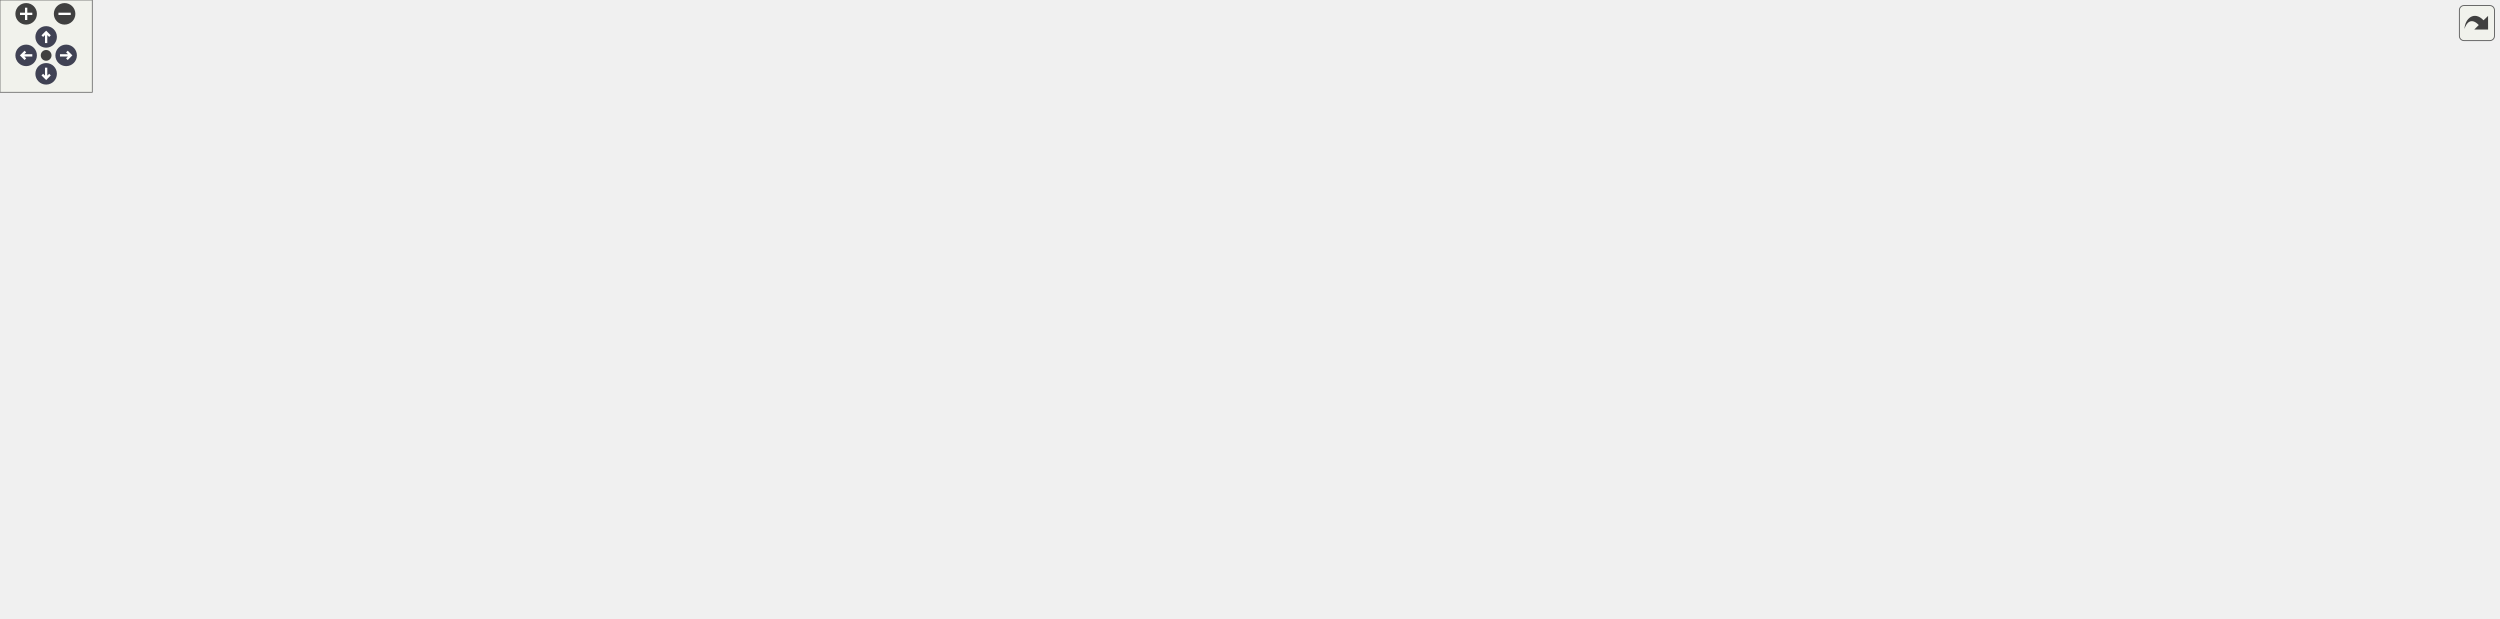
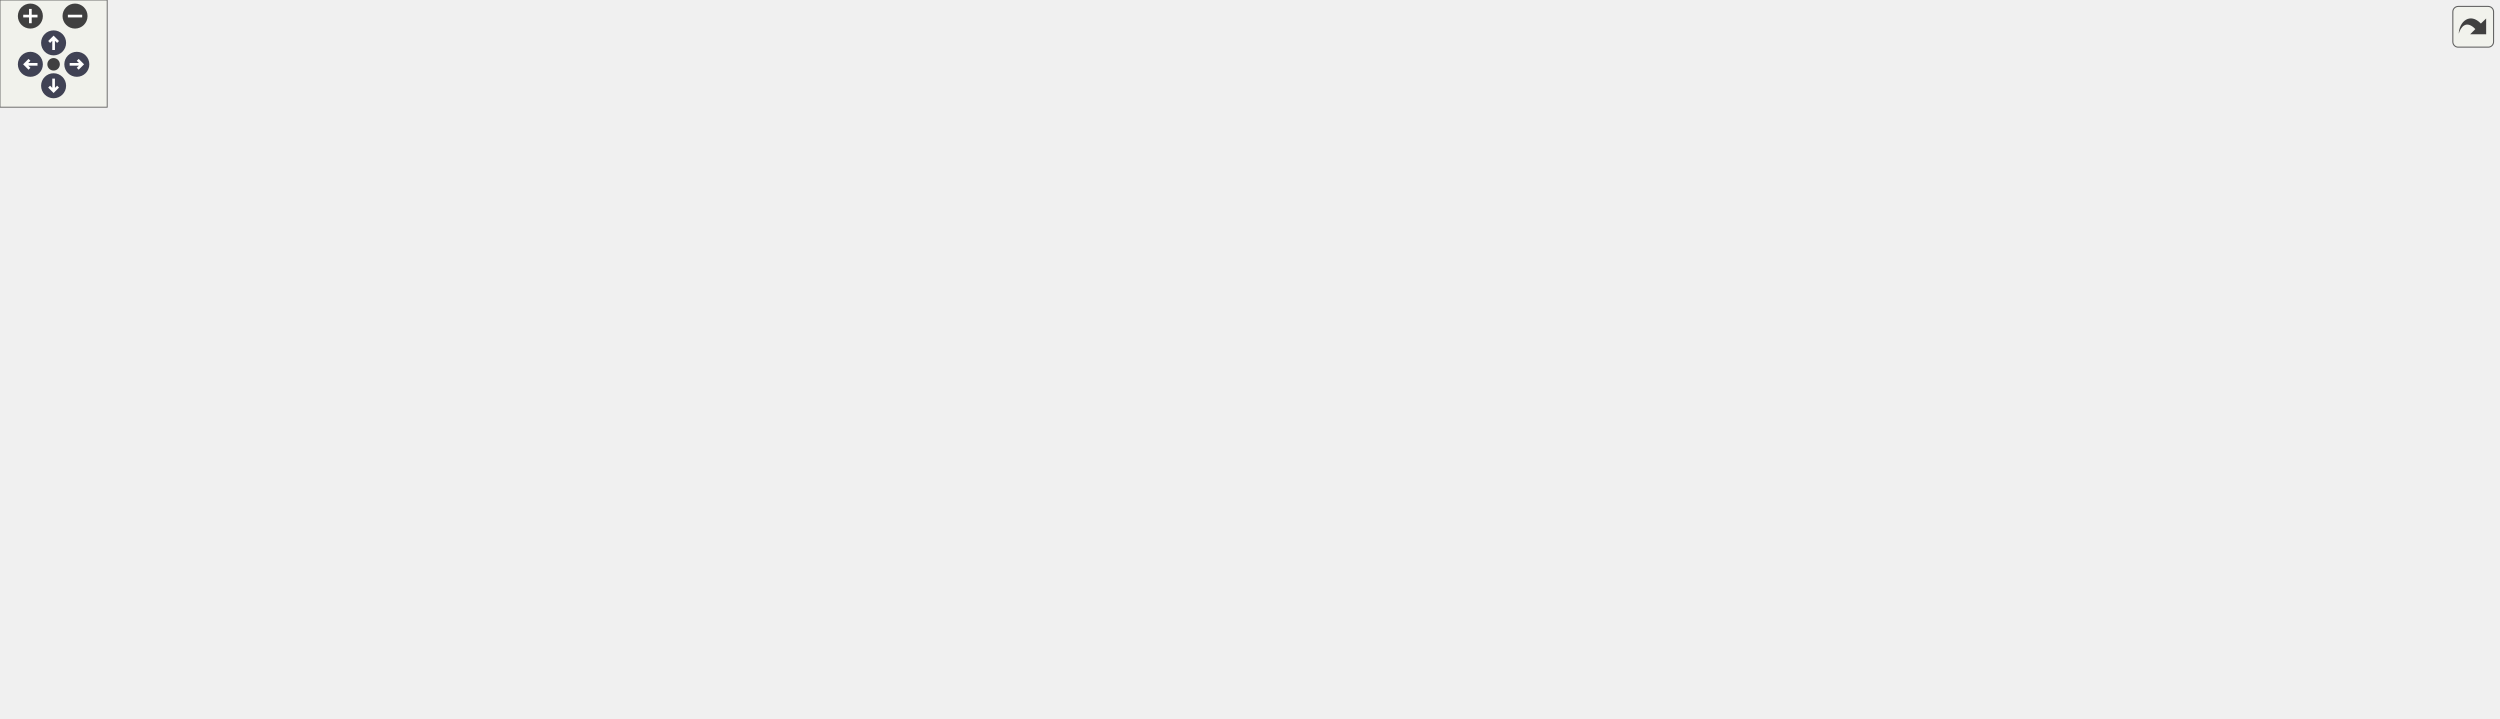
<svg xmlns="http://www.w3.org/2000/svg" xmlns:xlink="http://www.w3.org/1999/xlink" id="main" version="1.1" xml:space="preserve">
  <style type="text/css">
.node, .edge {opacity: 0.7;}
.node.selected, .edge.selected {opacity: 1;}
.edge:hover path { stroke: red; }
.edge:hover polygon { stroke: red; fill: red; }
</style>
  <defs>
    <circle id="rim" cx="0" cy="0" r="7" />
    <circle id="rim2" cx="0" cy="0" r="3.5" />
    <g id="zoomPlus">
      <use xlink:href="#rim" fill="#404040">
        <set attributeName="fill" to="#808080" begin="zoomplus.mouseover" end="zoomplus.mouseout" />
      </use>
      <path d="M-4,0h8M0,-4v8" fill="none" stroke="white" stroke-width="1.5" pointer-events="none" />
    </g>
    <g id="zoomMin">
      <use xlink:href="#rim" fill="#404040">
        <set attributeName="fill" to="#808080" begin="zoomminus.mouseover" end="zoomminus.mouseout" />
      </use>
      <path d="M-4,0h8" fill="none" stroke="white" stroke-width="1.5" pointer-events="none" />
    </g>
    <g id="arrowUp" transform="translate(30 24)">
      <use xlink:href="#rim" />
      <path pointer-events="none" fill="none" stroke="white" stroke-width="1.5" d="M0,-3.0v7 M-2.5,-0.5L0,-3.0L2.5,-0.5" />
    </g>
    <g id="arrowRight" transform="rotate(90) translate(36 -43)">
      <use xlink:href="#rim" />
      <path pointer-events="none" fill="none" stroke="white" stroke-width="1.5" d="M0,-3.0v7 M-2.5,-0.5L0,-3.0L2.5,-0.5" />
    </g>
    <g id="arrowDown" transform="rotate(180) translate(-30 -48)">
      <use xlink:href="#rim" />
      <path pointer-events="none" fill="none" stroke="white" stroke-width="1.5" d="M0,-3.0v7 M-2.5,-0.5L0,-3.0L2.5,-0.5" />
    </g>
    <g id="arrowLeft" transform="rotate(270) translate(-36 17)">
      <use xlink:href="#rim" />
      <path pointer-events="none" fill="none" stroke="white" stroke-width="1.5" d="M0,-3.0v7 M-2.5,-0.5L0,-3.0L2.5,-0.5" />
    </g>
    <g id="resetDef">
      <use xlink:href="#rim2" fill="#404040">
        <set attributeName="fill" to="#808080" begin="reset.mouseover" end="reset.mouseout" />
      </use>
    </g>
  </defs>
  <svg id="graph" class="graph">
    <g id="viewport">
      <g id="Node000001" class="node">
        <g id="a_Node000001">
          <a xlink:title="Resolve base path using Known Folder ID or environment variable fallback.">
-             <polygon fill="#999999" stroke="none" points="1606,-93.5 1320,-93.5 1320,-74.25 1606,-74.25 1606,-93.5" />
-             <text xml:space="preserve" text-anchor="start" x="1328" y="-80.05" font-family="Consolas" font-weight="bold" font-size="11.00">anonymous_namespace{MetaPaths::cpp}::basePath</text>
+             <polygon fill="#999999" stroke="none" points="1380,-93.5 1094,-93.5 1094,-74.25 1380,-74.25 1380,-93.5" />
+             <text xml:space="preserve" text-anchor="start" x="1102" y="-80.05" font-family="Consolas" font-weight="bold" font-size="11.00">anonymous_namespace{MetaPaths::cpp}::basePath</text>
          </a>
        </g>
      </g>
      <g id="Node000002" class="node">
        <g id="a_Node000002">
          <a xlink:href="../../dc/dba/namespacenpi_1_1app.html#a30836be8b9337a64733a6e05594b23c8" target="_top" xlink:title="Absolute organization-level ProgramData path.">
-             <polygon fill="white" stroke="none" points="1272,-112.5 1094,-112.5 1094,-93.25 1272,-93.25 1272,-112.5" />
-             <text xml:space="preserve" text-anchor="middle" x="1183" y="-98.05" font-family="Consolas" font-size="11.00">npi::app::orgProgramDataDir</text>
+             <polygon fill="white" stroke="none" points="1046,-112.5 868,-112.5 868,-93.25 1046,-93.25 1046,-112.5" />
+             <text xml:space="preserve" text-anchor="middle" x="957" y="-98.05" font-family="Consolas" font-size="11.00">npi::app::orgProgramDataDir</text>
          </a>
        </g>
      </g>
      <g id="edge1_Node000001_Node000002" class="edge">
        <g id="a_edge1_Node000001_Node000002">
          <a xlink:title=" ">
-             <path fill="none" stroke="#63b8ff" d="M1315.46,-93.89C1300.61,-94.91 1285.89,-95.91 1271.95,-96.86" />
-             <polygon fill="#63b8ff" stroke="#63b8ff" points="1320.16,-93.57 1315.32,-96.16 1318.88,-93.66 1315.17,-93.91 1315.17,-93.91 1315.17,-93.91 1318.88,-93.66 1315.01,-91.67 1320.16,-93.57" />
-           </a>
-         </g>
-       </g>
-       <g id="Node000016" class="node">
-         <g id="a_Node000016">
+             <path fill="none" stroke="#63b8ff" d="M1089.46,-93.89C1074.61,-94.91 1059.89,-95.91 1045.95,-96.86" />
+             <polygon fill="#63b8ff" stroke="#63b8ff" points="1094.16,-93.57 1089.32,-96.16 1092.88,-93.66 1089.17,-93.91 1089.17,-93.91 1089.17,-93.91 1092.88,-93.66 1089.01,-91.67 1094.16,-93.57" />
+           </a>
+         </g>
+       </g>
+       <g id="Node000015" class="node">
+         <g id="a_Node000015">
          <a xlink:href="../../dc/dba/namespacenpi_1_1app.html#ac0dca24602a75822c6f7fcf63f8781d9" target="_top" xlink:title="Absolute organization-level Public/Documents path.">
-             <polygon fill="white" stroke="none" points="1284,-75.5 1082,-75.5 1082,-56.25 1284,-56.25 1284,-75.5" />
-             <text xml:space="preserve" text-anchor="middle" x="1183" y="-61.05" font-family="Consolas" font-size="11.00">npi::app::orgPublicDocumentsDir</text>
-           </a>
-         </g>
-       </g>
-       <g id="edge17_Node000001_Node000016" class="edge">
-         <g id="a_edge17_Node000001_Node000016">
-           <a xlink:title=" ">
-             <path fill="none" stroke="#63b8ff" d="M1314.09,-74.3C1303.81,-73.63 1293.6,-72.97 1283.68,-72.33" />
-             <polygon fill="#63b8ff" stroke="#63b8ff" points="1318.93,-74.61 1313.8,-76.53 1317.65,-74.53 1313.94,-74.29 1313.94,-74.29 1313.94,-74.29 1317.65,-74.53 1314.09,-72.04 1318.93,-74.61" />
+             <polygon fill="white" stroke="none" points="1058,-75.5 856,-75.5 856,-56.25 1058,-56.25 1058,-75.5" />
+             <text xml:space="preserve" text-anchor="middle" x="957" y="-61.05" font-family="Consolas" font-size="11.00">npi::app::orgPublicDocumentsDir</text>
+           </a>
+         </g>
+       </g>
+       <g id="edge16_Node000001_Node000015" class="edge">
+         <g id="a_edge16_Node000001_Node000015">
+           <a xlink:title=" ">
+             <path fill="none" stroke="#63b8ff" d="M1088.09,-74.3C1077.81,-73.63 1067.6,-72.97 1057.68,-72.33" />
+             <polygon fill="#63b8ff" stroke="#63b8ff" points="1092.93,-74.61 1087.8,-76.53 1091.65,-74.53 1087.94,-74.29 1087.94,-74.29 1087.94,-74.29 1091.65,-74.53 1088.09,-72.04 1092.93,-74.61" />
          </a>
        </g>
      </g>
      <g id="Node000003" class="node">
        <g id="a_Node000003">
          <a xlink:href="../../dc/dba/namespacenpi_1_1app.html#a40a2a28831f2f410c995f0657baf6544" target="_top" xlink:title="Absolute application-level ProgramData path.">
-             <polygon fill="white" stroke="none" points="1034,-150.5 856,-150.5 856,-131.25 1034,-131.25 1034,-150.5" />
-             <text xml:space="preserve" text-anchor="middle" x="945" y="-136.05" font-family="Consolas" font-size="11.00">npi::app::appProgramDataDir</text>
+             <polygon fill="white" stroke="none" points="808,-150.5 630,-150.5 630,-131.25 808,-131.25 808,-150.5" />
+             <text xml:space="preserve" text-anchor="middle" x="719" y="-136.05" font-family="Consolas" font-size="11.00">npi::app::appProgramDataDir</text>
          </a>
        </g>
      </g>
      <g id="edge2_Node000002_Node000003" class="edge">
        <g id="a_edge2_Node000002_Node000003">
          <a xlink:title=" ">
-             <path fill="none" stroke="#63b8ff" d="M1116.49,-113.42C1081.74,-119.02 1039.35,-125.84 1005.53,-131.29" />
-             <polygon fill="#63b8ff" stroke="#63b8ff" points="1121.24,-112.66 1116.67,-115.67 1119.98,-112.86 1116.31,-113.45 1116.31,-113.45 1116.31,-113.45 1119.98,-112.86 1115.95,-111.23 1121.24,-112.66" />
+             <path fill="none" stroke="#63b8ff" d="M890.49,-113.42C855.74,-119.02 813.35,-125.84 779.53,-131.29" />
+             <polygon fill="#63b8ff" stroke="#63b8ff" points="895.24,-112.66 890.67,-115.67 893.98,-112.86 890.31,-113.45 890.31,-113.45 890.31,-113.45 893.98,-112.86 889.95,-111.23 895.24,-112.66" />
          </a>
        </g>
      </g>
      <g id="Node000004" class="node">
        <g id="a_Node000004">
          <a xlink:href="../../d0/d61/classanonymous__namespace_02_log_8cpp_03_1_1_log_core.html#aec0c49d654f69ba240eded5dee4bbc8b" target="_top" xlink:title=" ">
-             <polygon fill="white" stroke="none" points="775,-341.75 645,-341.75 645,-300 775,-300 775,-341.75" />
-             <text xml:space="preserve" text-anchor="start" x="653" y="-327.3" font-family="Consolas" font-size="11.00">anonymous_namespace</text>
-             <text xml:space="preserve" text-anchor="start" x="653" y="-316.05" font-family="Consolas" font-size="11.00">{Log::cpp}::LogCore</text>
-             <text xml:space="preserve" text-anchor="middle" x="710" y="-304.8" font-family="Consolas" font-size="11.00">::getFutureDir_</text>
+             <polygon fill="white" stroke="none" points="549,-341.75 419,-341.75 419,-300 549,-300 549,-341.75" />
+             <text xml:space="preserve" text-anchor="start" x="427" y="-327.3" font-family="Consolas" font-size="11.00">anonymous_namespace</text>
+             <text xml:space="preserve" text-anchor="start" x="427" y="-316.05" font-family="Consolas" font-size="11.00">{Log::cpp}::LogCore</text>
+             <text xml:space="preserve" text-anchor="middle" x="484" y="-304.8" font-family="Consolas" font-size="11.00">::getFutureDir_</text>
          </a>
        </g>
      </g>
      <g id="edge3_Node000003_Node000004" class="edge">
        <g id="a_edge3_Node000003_Node000004">
          <a xlink:title=" ">
-             <path fill="none" stroke="#63b8ff" d="M934.89,-155.29C915.34,-185.07 866.34,-253.72 808,-290.88 797.89,-297.31 786.31,-302.45 774.75,-306.52" />
-             <polygon fill="#63b8ff" stroke="#63b8ff" points="937.53,-151.22 936.7,-156.64 936.84,-152.29 934.81,-155.41 934.81,-155.41 934.81,-155.41 936.84,-152.29 932.92,-154.19 937.53,-151.22" />
+             <path fill="none" stroke="#63b8ff" d="M708.89,-155.29C689.34,-185.07 640.34,-253.72 582,-290.88 571.89,-297.31 560.31,-302.45 548.75,-306.52" />
+             <polygon fill="#63b8ff" stroke="#63b8ff" points="711.53,-151.22 710.7,-156.64 710.84,-152.29 708.81,-155.41 708.81,-155.41 708.81,-155.41 710.84,-152.29 706.92,-154.19 711.53,-151.22" />
          </a>
        </g>
      </g>
      <g id="Node000005" class="node">
        <g id="a_Node000005">
          <a xlink:href="../../d0/d61/classanonymous__namespace_02_log_8cpp_03_1_1_log_core.html#a953bdf43ab1e0d48f1225fe1dcccfbd4" target="_top" xlink:title=" ">
-             <polygon fill="white" stroke="none" points="781,-281.75 639,-281.75 639,-240 781,-240 781,-281.75" />
-             <text xml:space="preserve" text-anchor="start" x="647" y="-267.3" font-family="Consolas" font-size="11.00">anonymous_namespace</text>
-             <text xml:space="preserve" text-anchor="start" x="647" y="-256.05" font-family="Consolas" font-size="11.00">{Log::cpp}::LogCore</text>
-             <text xml:space="preserve" text-anchor="middle" x="710" y="-244.8" font-family="Consolas" font-size="11.00">::getMaxFolderSizeMb_</text>
+             <polygon fill="white" stroke="none" points="555,-281.75 413,-281.75 413,-240 555,-240 555,-281.75" />
+             <text xml:space="preserve" text-anchor="start" x="421" y="-267.3" font-family="Consolas" font-size="11.00">anonymous_namespace</text>
+             <text xml:space="preserve" text-anchor="start" x="421" y="-256.05" font-family="Consolas" font-size="11.00">{Log::cpp}::LogCore</text>
+             <text xml:space="preserve" text-anchor="middle" x="484" y="-244.8" font-family="Consolas" font-size="11.00">::getMaxFolderSizeMb_</text>
          </a>
        </g>
      </g>
      <g id="edge4_Node000003_Node000005" class="edge">
        <g id="a_edge4_Node000003_Node000005">
          <a xlink:title=" ">
-             <path fill="none" stroke="#63b8ff" d="M927.72,-153.9C903.09,-173.06 854.3,-208.95 808,-230.88 799.4,-234.95 790.11,-238.64 780.8,-241.93" />
-             <polygon fill="#63b8ff" stroke="#63b8ff" points="931.36,-151.05 928.81,-155.9 930.35,-151.84 927.42,-154.13 927.42,-154.13 927.42,-154.13 930.35,-151.84 926.03,-152.36 931.36,-151.05" />
+             <path fill="none" stroke="#63b8ff" d="M701.72,-153.9C677.09,-173.06 628.3,-208.95 582,-230.88 573.4,-234.95 564.11,-238.64 554.8,-241.93" />
+             <polygon fill="#63b8ff" stroke="#63b8ff" points="705.36,-151.05 702.81,-155.9 704.35,-151.84 701.42,-154.13 701.42,-154.13 701.42,-154.13 704.35,-151.84 700.03,-152.36 705.36,-151.05" />
          </a>
        </g>
      </g>
      <g id="Node000006" class="node">
        <g id="a_Node000006">
          <a xlink:href="../../d0/d61/classanonymous__namespace_02_log_8cpp_03_1_1_log_core.html#af4273441409e88d841adc86974b49c75" target="_top" xlink:title=" ">
-             <polygon fill="white" stroke="none" points="781,-221.75 639,-221.75 639,-180 781,-180 781,-221.75" />
-             <text xml:space="preserve" text-anchor="start" x="647" y="-207.3" font-family="Consolas" font-size="11.00">anonymous_namespace</text>
-             <text xml:space="preserve" text-anchor="start" x="647" y="-196.05" font-family="Consolas" font-size="11.00">{Log::cpp}::LogCore</text>
-             <text xml:space="preserve" text-anchor="middle" x="710" y="-184.8" font-family="Consolas" font-size="11.00">::getStartupSettings_</text>
+             <polygon fill="white" stroke="none" points="555,-221.75 413,-221.75 413,-180 555,-180 555,-221.75" />
+             <text xml:space="preserve" text-anchor="start" x="421" y="-207.3" font-family="Consolas" font-size="11.00">anonymous_namespace</text>
+             <text xml:space="preserve" text-anchor="start" x="421" y="-196.05" font-family="Consolas" font-size="11.00">{Log::cpp}::LogCore</text>
+             <text xml:space="preserve" text-anchor="middle" x="484" y="-184.8" font-family="Consolas" font-size="11.00">::getStartupSettings_</text>
          </a>
        </g>
      </g>
      <g id="edge5_Node000003_Node000006" class="edge">
        <g id="a_edge5_Node000003_Node000006">
          <a xlink:title=" ">
-             <path fill="none" stroke="#63b8ff" d="M901.13,-151.91C867.51,-160.57 820.02,-172.8 780.92,-182.87" />
-             <polygon fill="#63b8ff" stroke="#63b8ff" points="905.64,-150.75 901.36,-154.18 904.4,-151.07 900.8,-152 900.8,-152 900.8,-152 904.4,-151.07 900.24,-149.82 905.64,-150.75" />
+             <path fill="none" stroke="#63b8ff" d="M675.13,-151.91C641.51,-160.57 594.02,-172.8 554.92,-182.87" />
+             <polygon fill="#63b8ff" stroke="#63b8ff" points="679.64,-150.75 675.36,-154.18 678.4,-151.07 674.8,-152 674.8,-152 674.8,-152 678.4,-151.07 674.24,-149.82 679.64,-150.75" />
          </a>
        </g>
      </g>
      <g id="Node000008" class="node">
        <g id="a_Node000008">
          <a xlink:href="../../d0/d61/classanonymous__namespace_02_log_8cpp_03_1_1_log_core.html#a5fa684811c33eea49f63593fea332de4" target="_top" xlink:title=" ">
-             <polygon fill="white" stroke="none" points="775,-101.75 645,-101.75 645,-60 775,-60 775,-101.75" />
-             <text xml:space="preserve" text-anchor="start" x="653" y="-87.3" font-family="Consolas" font-size="11.00">anonymous_namespace</text>
-             <text xml:space="preserve" text-anchor="start" x="653" y="-76.05" font-family="Consolas" font-size="11.00">{Log::cpp}::LogCore</text>
-             <text xml:space="preserve" text-anchor="middle" x="710" y="-64.8" font-family="Consolas" font-size="11.00">::saveSettings_</text>
+             <polygon fill="white" stroke="none" points="549,-101.75 419,-101.75 419,-60 549,-60 549,-101.75" />
+             <text xml:space="preserve" text-anchor="start" x="427" y="-87.3" font-family="Consolas" font-size="11.00">anonymous_namespace</text>
+             <text xml:space="preserve" text-anchor="start" x="427" y="-76.05" font-family="Consolas" font-size="11.00">{Log::cpp}::LogCore</text>
+             <text xml:space="preserve" text-anchor="middle" x="484" y="-64.8" font-family="Consolas" font-size="11.00">::saveSettings_</text>
          </a>
        </g>
      </g>
      <g id="edge7_Node000003_Node000008" class="edge">
        <g id="a_edge7_Node000003_Node000008">
          <a xlink:title=" ">
-             <path fill="none" stroke="#63b8ff" d="M900.84,-129.76C865.48,-120.65 814.91,-107.63 774.86,-97.32" />
-             <polygon fill="#63b8ff" stroke="#63b8ff" points="905.64,-131 900.24,-131.93 904.4,-130.68 900.8,-129.75 900.8,-129.75 900.8,-129.75 904.4,-130.68 901.36,-127.57 905.64,-131" />
+             <path fill="none" stroke="#63b8ff" d="M674.84,-129.76C639.48,-120.65 588.91,-107.63 548.86,-97.32" />
+             <polygon fill="#63b8ff" stroke="#63b8ff" points="679.64,-131 674.24,-131.93 678.4,-130.68 674.8,-129.75 674.8,-129.75 674.8,-129.75 678.4,-130.68 675.36,-127.57 679.64,-131" />
+           </a>
+         </g>
+       </g>
+       <g id="Node000013" class="node">
+         <g id="a_Node000013">
+           <a xlink:href="../../df/d40/namespaceanonymous__namespace_02_meta_paths_8cpp_03.html#a71f0c349fdc17bb538a0b720816e7bcd" target="_top" xlink:title="Schedules the initialization of application meta paths.">
+             <polygon fill="white" stroke="none" points="582,-42.12 386,-42.12 386,-11.63 582,-11.63 582,-42.12" />
+             <text xml:space="preserve" text-anchor="start" x="394" y="-27.68" font-family="Consolas" font-size="11.00">anonymous_namespace</text>
+             <text xml:space="preserve" text-anchor="middle" x="484" y="-16.43" font-family="Consolas" font-size="11.00">{MetaPaths::cpp}::scheduleInit</text>
+           </a>
+         </g>
+       </g>
+       <g id="edge13_Node000003_Node000013" class="edge">
+         <g id="a_edge13_Node000003_Node000013">
+           <a xlink:title=" ">
+             <path fill="none" stroke="#63b8ff" d="M692.21,-128.65C671.36,-118.26 641.7,-102.29 618,-84.88 600.26,-71.84 601.32,-61.42 582,-50.88 575.83,-47.51 569.19,-44.61 562.37,-42.11" />
+             <polygon fill="#63b8ff" stroke="#63b8ff" points="696.48,-130.76 691,-130.56 695.33,-130.19 692,-128.55 692,-128.55 692,-128.55 695.33,-130.19 692.99,-126.53 696.48,-130.76" />
          </a>
        </g>
      </g>
      <g id="Node000014" class="node">
        <g id="a_Node000014">
-           <a xlink:href="../../df/d40/namespaceanonymous__namespace_02_meta_paths_8cpp_03.html#a71f0c349fdc17bb538a0b720816e7bcd" target="_top" xlink:title="Schedules the initialization of application meta paths.">
-             <polygon fill="white" stroke="none" points="808,-42.12 612,-42.12 612,-11.63 808,-11.63 808,-42.12" />
-             <text xml:space="preserve" text-anchor="start" x="620" y="-27.68" font-family="Consolas" font-size="11.00">anonymous_namespace</text>
-             <text xml:space="preserve" text-anchor="middle" x="710" y="-16.43" font-family="Consolas" font-size="11.00">{MetaPaths::cpp}::scheduleInit</text>
+           <a xlink:href="../../d0/d61/classanonymous__namespace_02_log_8cpp_03_1_1_log_core.html#a78f2c370e9ec632af877fe1dd49ef478" target="_top" xlink:title=" ">
+             <polygon fill="white" stroke="none" points="555,-161.75 413,-161.75 413,-120 555,-120 555,-161.75" />
+             <text xml:space="preserve" text-anchor="start" x="421" y="-147.3" font-family="Consolas" font-size="11.00">anonymous_namespace</text>
+             <text xml:space="preserve" text-anchor="start" x="421" y="-136.05" font-family="Consolas" font-size="11.00">{Log::cpp}::LogCore</text>
+             <text xml:space="preserve" text-anchor="middle" x="484" y="-124.8" font-family="Consolas" font-size="11.00">::startImpLogProcess_</text>
          </a>
        </g>
      </g>
      <g id="edge14_Node000003_Node000014" class="edge">
        <g id="a_edge14_Node000003_Node000014">
          <a xlink:title=" ">
-             <path fill="none" stroke="#63b8ff" d="M918.21,-128.65C897.36,-118.26 867.7,-102.29 844,-84.88 826.26,-71.84 827.32,-61.42 808,-50.88 801.83,-47.51 795.19,-44.61 788.37,-42.11" />
-             <polygon fill="#63b8ff" stroke="#63b8ff" points="922.48,-130.76 917,-130.56 921.33,-130.19 918,-128.55 918,-128.55 918,-128.55 921.33,-130.19 918.99,-126.53 922.48,-130.76" />
-           </a>
-         </g>
-       </g>
-       <g id="Node000015" class="node">
-         <g id="a_Node000015">
-           <a xlink:href="../../d0/d61/classanonymous__namespace_02_log_8cpp_03_1_1_log_core.html#a78f2c370e9ec632af877fe1dd49ef478" target="_top" xlink:title=" ">
-             <polygon fill="white" stroke="none" points="781,-161.75 639,-161.75 639,-120 781,-120 781,-161.75" />
-             <text xml:space="preserve" text-anchor="start" x="647" y="-147.3" font-family="Consolas" font-size="11.00">anonymous_namespace</text>
-             <text xml:space="preserve" text-anchor="start" x="647" y="-136.05" font-family="Consolas" font-size="11.00">{Log::cpp}::LogCore</text>
-             <text xml:space="preserve" text-anchor="middle" x="710" y="-124.8" font-family="Consolas" font-size="11.00">::startImpLogProcess_</text>
-           </a>
-         </g>
-       </g>
-       <g id="edge15_Node000003_Node000015" class="edge">
-         <g id="a_edge15_Node000003_Node000015">
-           <a xlink:title=" ">
-             <path fill="none" stroke="#63b8ff" d="M850.08,-140.88C826.98,-140.88 802.64,-140.88 780.89,-140.88" />
-             <polygon fill="#63b8ff" stroke="#63b8ff" points="855.03,-140.88 850.03,-143.13 853.74,-140.88 850.03,-140.88 850.03,-140.88 850.03,-140.88 853.74,-140.88 850.03,-138.63 855.03,-140.88" />
+             <path fill="none" stroke="#63b8ff" d="M624.08,-140.88C600.98,-140.88 576.64,-140.88 554.89,-140.88" />
+             <polygon fill="#63b8ff" stroke="#63b8ff" points="629.03,-140.88 624.03,-143.13 627.74,-140.88 624.03,-140.88 624.03,-140.88 624.03,-140.88 627.74,-140.88 624.03,-138.63 629.03,-140.88" />
          </a>
        </g>
      </g>
      <g id="Node000007" class="node">
        <g id="a_Node000007">
          <a xlink:href="../../d0/d61/classanonymous__namespace_02_log_8cpp_03_1_1_log_core.html#ac81e3393bfb7545e17c9fd8ea4cb4aa6" target="_top" xlink:title=" ">
-             <polygon fill="white" stroke="none" points="573,-161.75 443,-161.75 443,-120 573,-120 573,-161.75" />
-             <text xml:space="preserve" text-anchor="start" x="451" y="-147.3" font-family="Consolas" font-size="11.00">anonymous_namespace</text>
-             <text xml:space="preserve" text-anchor="start" x="451" y="-136.05" font-family="Consolas" font-size="11.00">{Log::cpp}::LogCore</text>
-             <text xml:space="preserve" text-anchor="middle" x="508" y="-124.8" font-family="Consolas" font-size="11.00">::LogCore</text>
+             <polygon fill="white" stroke="none" points="347,-161.75 217,-161.75 217,-120 347,-120 347,-161.75" />
+             <text xml:space="preserve" text-anchor="start" x="225" y="-147.3" font-family="Consolas" font-size="11.00">anonymous_namespace</text>
+             <text xml:space="preserve" text-anchor="start" x="225" y="-136.05" font-family="Consolas" font-size="11.00">{Log::cpp}::LogCore</text>
+             <text xml:space="preserve" text-anchor="middle" x="282" y="-124.8" font-family="Consolas" font-size="11.00">::LogCore</text>
          </a>
        </g>
      </g>
      <g id="edge6_Node000006_Node000007" class="edge">
        <g id="a_edge6_Node000006_Node000007">
          <a xlink:title=" ">
-             <path fill="none" stroke="#63b8ff" d="M633.72,-178.29C613.7,-172.28 592.26,-165.85 572.9,-160.04" />
-             <polygon fill="#63b8ff" stroke="#63b8ff" points="638.44,-179.71 633.01,-180.43 637.22,-179.34 633.65,-178.27 633.65,-178.27 633.65,-178.27 637.22,-179.34 634.3,-176.12 638.44,-179.71" />
+             <path fill="none" stroke="#63b8ff" d="M407.72,-178.29C387.7,-172.28 366.26,-165.85 346.9,-160.04" />
+             <polygon fill="#63b8ff" stroke="#63b8ff" points="412.44,-179.71 407.01,-180.43 411.22,-179.34 407.65,-178.27 407.65,-178.27 407.65,-178.27 411.22,-179.34 408.3,-176.12 412.44,-179.71" />
          </a>
        </g>
      </g>
      <g id="edge8_Node000008_Node000007" class="edge">
        <g id="a_edge8_Node000008_Node000007">
          <a xlink:title=" ">
-             <path fill="none" stroke="#63b8ff" d="M639.43,-101.75C617.82,-108.23 594.12,-115.34 572.91,-121.7" />
-             <polygon fill="#63b8ff" stroke="#63b8ff" points="644,-100.37 639.86,-103.97 642.77,-100.74 639.21,-101.81 639.21,-101.81 639.21,-101.81 642.77,-100.74 638.57,-99.66 644,-100.37" />
+             <path fill="none" stroke="#63b8ff" d="M413.43,-101.75C391.82,-108.23 368.12,-115.34 346.91,-121.7" />
+             <polygon fill="#63b8ff" stroke="#63b8ff" points="418,-100.37 413.86,-103.97 416.77,-100.74 413.21,-101.81 413.21,-101.81 413.21,-101.81 416.77,-100.74 412.57,-99.66 418,-100.37" />
          </a>
        </g>
      </g>
      <g id="Node000009" class="node">
        <g id="a_Node000009">
          <a xlink:href="../../d0/d61/classanonymous__namespace_02_log_8cpp_03_1_1_log_core.html#a18c3c555110a16327bd67014b95739eb" target="_top" xlink:title=" ">
-             <polygon fill="white" stroke="none" points="576,-101.75 440,-101.75 440,-60 576,-60 576,-101.75" />
-             <text xml:space="preserve" text-anchor="start" x="448" y="-87.3" font-family="Consolas" font-size="11.00">anonymous_namespace</text>
-             <text xml:space="preserve" text-anchor="start" x="448" y="-76.05" font-family="Consolas" font-size="11.00">{Log::cpp}::LogCore</text>
-             <text xml:space="preserve" text-anchor="middle" x="508" y="-64.8" font-family="Consolas" font-size="11.00">::setColoredConsole_</text>
+             <polygon fill="white" stroke="none" points="350,-101.75 214,-101.75 214,-60 350,-60 350,-101.75" />
+             <text xml:space="preserve" text-anchor="start" x="222" y="-87.3" font-family="Consolas" font-size="11.00">anonymous_namespace</text>
+             <text xml:space="preserve" text-anchor="start" x="222" y="-76.05" font-family="Consolas" font-size="11.00">{Log::cpp}::LogCore</text>
+             <text xml:space="preserve" text-anchor="middle" x="282" y="-64.8" font-family="Consolas" font-size="11.00">::setColoredConsole_</text>
          </a>
        </g>
      </g>
      <g id="edge9_Node000008_Node000009" class="edge">
        <g id="a_edge9_Node000008_Node000009">
          <a xlink:title=" ">
-             <path fill="none" stroke="#63b8ff" d="M639.13,-80.88C618.53,-80.88 596.06,-80.88 575.67,-80.88" />
-             <polygon fill="#63b8ff" stroke="#63b8ff" points="643.95,-80.88 638.95,-83.13 642.67,-80.88 638.95,-80.88 638.95,-80.88 638.95,-80.88 642.67,-80.88 638.95,-78.63 643.95,-80.88" />
-           </a>
-         </g>
-       </g>
-       <g id="Node000012" class="node">
-         <g id="a_Node000012">
+             <path fill="none" stroke="#63b8ff" d="M413.13,-80.88C392.53,-80.88 370.06,-80.88 349.67,-80.88" />
+             <polygon fill="#63b8ff" stroke="#63b8ff" points="417.95,-80.88 412.95,-83.13 416.67,-80.88 412.95,-80.88 412.95,-80.88 412.95,-80.88 416.67,-80.88 412.95,-78.63 417.95,-80.88" />
+           </a>
+         </g>
+       </g>
+       <g id="Node000011" class="node">
+         <g id="a_Node000011">
          <a xlink:href="../../d0/d61/classanonymous__namespace_02_log_8cpp_03_1_1_log_core.html#a59eebbde2d3d36263a0d7a96e595573b" target="_top" xlink:title=" ">
-             <polygon fill="white" stroke="none" points="573,-41.75 443,-41.75 443,0 573,0 573,-41.75" />
-             <text xml:space="preserve" text-anchor="start" x="451" y="-27.3" font-family="Consolas" font-size="11.00">anonymous_namespace</text>
-             <text xml:space="preserve" text-anchor="start" x="451" y="-16.05" font-family="Consolas" font-size="11.00">{Log::cpp}::LogCore</text>
-             <text xml:space="preserve" text-anchor="middle" x="508" y="-4.8" font-family="Consolas" font-size="11.00">::setWarnIsImp_</text>
-           </a>
-         </g>
-       </g>
-       <g id="edge12_Node000008_Node000012" class="edge">
-         <g id="a_edge12_Node000008_Node000012">
-           <a xlink:title=" ">
-             <path fill="none" stroke="#63b8ff" d="M639.43,-60C617.82,-53.52 594.12,-46.41 572.91,-40.05" />
-             <polygon fill="#63b8ff" stroke="#63b8ff" points="644,-61.38 638.57,-62.09 642.77,-61.01 639.21,-59.94 639.21,-59.94 639.21,-59.94 642.77,-61.01 639.86,-57.78 644,-61.38" />
+             <polygon fill="white" stroke="none" points="347,-41.75 217,-41.75 217,0 347,0 347,-41.75" />
+             <text xml:space="preserve" text-anchor="start" x="225" y="-27.3" font-family="Consolas" font-size="11.00">anonymous_namespace</text>
+             <text xml:space="preserve" text-anchor="start" x="225" y="-16.05" font-family="Consolas" font-size="11.00">{Log::cpp}::LogCore</text>
+             <text xml:space="preserve" text-anchor="middle" x="282" y="-4.8" font-family="Consolas" font-size="11.00">::setWarnIsImp_</text>
+           </a>
+         </g>
+       </g>
+       <g id="edge11_Node000008_Node000011" class="edge">
+         <g id="a_edge11_Node000008_Node000011">
+           <a xlink:title=" ">
+             <path fill="none" stroke="#63b8ff" d="M413.43,-60C391.82,-53.52 368.12,-46.41 346.91,-40.05" />
+             <polygon fill="#63b8ff" stroke="#63b8ff" points="418,-61.38 412.57,-62.09 416.77,-61.01 413.21,-59.94 413.21,-59.94 413.21,-59.94 416.77,-61.01 413.86,-57.78 418,-61.38" />
          </a>
        </g>
      </g>
      <g id="Node000010" class="node">
        <g id="a_Node000010">
          <a xlink:href="../../d5/ddd/namespacenpi_1_1log.html#aa9c7f1de08a88a0dcac316127c1d384b" target="_top" xlink:title=" ">
-             <polygon fill="white" stroke="none" points="404,-90.5 226,-90.5 226,-71.25 404,-71.25 404,-90.5" />
-             <text xml:space="preserve" text-anchor="middle" x="315" y="-76.05" font-family="Consolas" font-size="11.00">npi::log::setColoredConsole</text>
+             <polygon fill="white" stroke="none" points="178,-90.5 0,-90.5 0,-71.25 178,-71.25 178,-90.5" />
+             <text xml:space="preserve" text-anchor="middle" x="89" y="-76.05" font-family="Consolas" font-size="11.00">npi::log::setColoredConsole</text>
          </a>
        </g>
      </g>
      <g id="edge10_Node000009_Node000010" class="edge">
        <g id="a_edge10_Node000009_Node000010">
          <a xlink:title=" ">
-             <path fill="none" stroke="#63b8ff" d="M434.1,-80.88C424.23,-80.88 414.01,-80.88 403.91,-80.88" />
-             <polygon fill="#63b8ff" stroke="#63b8ff" points="438.98,-80.88 433.98,-83.13 437.7,-80.88 433.98,-80.88 433.98,-80.88 433.98,-80.88 437.7,-80.88 433.98,-78.63 438.98,-80.88" />
-           </a>
-         </g>
-       </g>
-       <g id="Node000011" class="node">
-         <g id="a_Node000011">
-           <a xlink:href="../../d9/dc6/class_main_window.html#a4b31735a0ab8596f2c8a452d47694572" target="_top" xlink:title=" ">
-             <polygon fill="white" stroke="none" points="190,-96.12 0,-96.12 0,-65.62 190,-65.62 190,-96.12" />
-             <text xml:space="preserve" text-anchor="start" x="8" y="-81.67" font-family="Consolas" font-size="11.00">MainWindow::on_coloredConsole</text>
-             <text xml:space="preserve" text-anchor="middle" x="95" y="-70.42" font-family="Consolas" font-size="11.00">_chk_checkStateChanged</text>
-           </a>
-         </g>
-       </g>
-       <g id="edge11_Node000010_Node000011" class="edge">
-         <g id="a_edge11_Node000010_Node000011">
-           <a xlink:title=" ">
-             <path fill="none" stroke="#63b8ff" d="M220.08,-80.88C210.1,-80.88 199.95,-80.88 189.96,-80.88" />
-             <polygon fill="#63b8ff" stroke="#63b8ff" points="225.05,-80.88 220.05,-83.13 223.77,-80.88 220.05,-80.88 220.05,-80.88 220.05,-80.88 223.77,-80.88 220.05,-78.63 225.05,-80.88" />
-           </a>
-         </g>
-       </g>
-       <g id="Node000013" class="node">
-         <g id="a_Node000013">
+             <path fill="none" stroke="#63b8ff" d="M208.1,-80.88C198.23,-80.88 188.01,-80.88 177.91,-80.88" />
+             <polygon fill="#63b8ff" stroke="#63b8ff" points="212.98,-80.88 207.98,-83.13 211.7,-80.88 207.98,-80.88 207.98,-80.88 207.98,-80.88 211.7,-80.88 207.98,-78.63 212.98,-80.88" />
+           </a>
+         </g>
+       </g>
+       <g id="Node000012" class="node">
+         <g id="a_Node000012">
          <a xlink:href="../../d5/ddd/namespacenpi_1_1log.html#a9be9faae3670cc6af86285afecfb3e58" target="_top" xlink:title=" ">
-             <polygon fill="white" stroke="none" points="398,-30.5 232,-30.5 232,-11.25 398,-11.25 398,-30.5" />
-             <text xml:space="preserve" text-anchor="middle" x="315" y="-16.05" font-family="Consolas" font-size="11.00">npi::log::setWarnAsImpLog</text>
-           </a>
-         </g>
-       </g>
-       <g id="edge13_Node000012_Node000013" class="edge">
-         <g id="a_edge13_Node000012_Node000013">
-           <a xlink:title=" ">
-             <path fill="none" stroke="#63b8ff" d="M436.94,-20.88C424.21,-20.88 410.84,-20.88 397.81,-20.88" />
-             <polygon fill="#63b8ff" stroke="#63b8ff" points="441.92,-20.88 436.92,-23.13 440.63,-20.88 436.92,-20.88 436.92,-20.88 436.92,-20.88 440.63,-20.88 436.92,-18.63 441.92,-20.88" />
-           </a>
-         </g>
-       </g>
-       <g id="edge16_Node000015_Node000007" class="edge">
-         <g id="a_edge16_Node000015_Node000007">
-           <a xlink:title=" ">
-             <path fill="none" stroke="#63b8ff" d="M632.95,-140.88C613.14,-140.88 592,-140.88 572.89,-140.88" />
-             <polygon fill="#63b8ff" stroke="#63b8ff" points="637.83,-140.88 632.83,-143.13 636.55,-140.88 632.83,-140.88 632.83,-140.88 632.83,-140.88 636.55,-140.88 632.83,-138.63 637.83,-140.88" />
-           </a>
-         </g>
-       </g>
-       <g id="Node000017" class="node">
-         <g id="a_Node000017">
+             <polygon fill="white" stroke="none" points="172,-30.5 6,-30.5 6,-11.25 172,-11.25 172,-30.5" />
+             <text xml:space="preserve" text-anchor="middle" x="89" y="-16.05" font-family="Consolas" font-size="11.00">npi::log::setWarnAsImpLog</text>
+           </a>
+         </g>
+       </g>
+       <g id="edge12_Node000011_Node000012" class="edge">
+         <g id="a_edge12_Node000011_Node000012">
+           <a xlink:title=" ">
+             <path fill="none" stroke="#63b8ff" d="M210.94,-20.88C198.21,-20.88 184.84,-20.88 171.81,-20.88" />
+             <polygon fill="#63b8ff" stroke="#63b8ff" points="215.92,-20.88 210.92,-23.13 214.63,-20.88 210.92,-20.88 210.92,-20.88 210.92,-20.88 214.63,-20.88 210.92,-18.63 215.92,-20.88" />
+           </a>
+         </g>
+       </g>
+       <g id="edge15_Node000014_Node000007" class="edge">
+         <g id="a_edge15_Node000014_Node000007">
+           <a xlink:title=" ">
+             <path fill="none" stroke="#63b8ff" d="M406.95,-140.88C387.14,-140.88 366,-140.88 346.89,-140.88" />
+             <polygon fill="#63b8ff" stroke="#63b8ff" points="411.83,-140.88 406.83,-143.13 410.55,-140.88 406.83,-140.88 406.83,-140.88 406.83,-140.88 410.55,-140.88 406.83,-138.63 411.83,-140.88" />
+           </a>
+         </g>
+       </g>
+       <g id="Node000016" class="node">
+         <g id="a_Node000016">
          <a xlink:href="../../dc/dba/namespacenpi_1_1app.html#aff4c7482e4417f59ede04e359548a542" target="_top" xlink:title="Absolute application-level Public/Documents path.">
-             <polygon fill="white" stroke="none" points="1046,-75.5 844,-75.5 844,-56.25 1046,-56.25 1046,-75.5" />
-             <text xml:space="preserve" text-anchor="middle" x="945" y="-61.05" font-family="Consolas" font-size="11.00">npi::app::appPublicDocumentsDir</text>
-           </a>
-         </g>
-       </g>
-       <g id="edge18_Node000016_Node000017" class="edge">
-         <g id="a_edge18_Node000016_Node000017">
-           <a xlink:title=" ">
-             <path fill="none" stroke="#63b8ff" d="M1076.29,-65.88C1066.14,-65.88 1055.86,-65.88 1045.76,-65.88" />
-             <polygon fill="#63b8ff" stroke="#63b8ff" points="1081.04,-65.88 1076.04,-68.13 1079.76,-65.88 1076.04,-65.88 1076.04,-65.88 1076.04,-65.88 1079.76,-65.88 1076.04,-63.63 1081.04,-65.88" />
-           </a>
-         </g>
-       </g>
-       <g id="edge19_Node000017_Node000014" class="edge">
-         <g id="a_edge19_Node000017_Node000014">
-           <a xlink:title=" ">
-             <path fill="none" stroke="#63b8ff" d="M880.61,-55.26C856.3,-51.2 828.07,-46.47 801.69,-42.06" />
-             <polygon fill="#63b8ff" stroke="#63b8ff" points="885.5,-56.08 880.2,-57.48 884.24,-55.87 880.57,-55.26 880.57,-55.26 880.57,-55.26 884.24,-55.87 880.94,-53.04 885.5,-56.08" />
+             <polygon fill="white" stroke="none" points="820,-75.5 618,-75.5 618,-56.25 820,-56.25 820,-75.5" />
+             <text xml:space="preserve" text-anchor="middle" x="719" y="-61.05" font-family="Consolas" font-size="11.00">npi::app::appPublicDocumentsDir</text>
+           </a>
+         </g>
+       </g>
+       <g id="edge17_Node000015_Node000016" class="edge">
+         <g id="a_edge17_Node000015_Node000016">
+           <a xlink:title=" ">
+             <path fill="none" stroke="#63b8ff" d="M850.29,-65.88C840.14,-65.88 829.86,-65.88 819.76,-65.88" />
+             <polygon fill="#63b8ff" stroke="#63b8ff" points="855.04,-65.88 850.04,-68.13 853.76,-65.88 850.04,-65.88 850.04,-65.88 850.04,-65.88 853.76,-65.88 850.04,-63.63 855.04,-65.88" />
+           </a>
+         </g>
+       </g>
+       <g id="edge18_Node000016_Node000013" class="edge">
+         <g id="a_edge18_Node000016_Node000013">
+           <a xlink:title=" ">
+             <path fill="none" stroke="#63b8ff" d="M654.61,-55.26C630.3,-51.2 602.07,-46.47 575.69,-42.06" />
+             <polygon fill="#63b8ff" stroke="#63b8ff" points="659.5,-56.08 654.2,-57.48 658.24,-55.87 654.57,-55.26 654.57,-55.26 654.57,-55.26 658.24,-55.87 654.94,-53.04 659.5,-56.08" />
          </a>
        </g>
      </g>
    </g>
  </svg>
  <g id="navigator" transform="translate(0 0)" fill="#404254">
    <rect fill="#f2f5e9" fill-opacity="0.5" stroke="#606060" stroke-width=".5" x="0" y="0" width="60" height="60" />
    <use id="zoomplus" xlink:href="#zoomPlus" x="17" y="9" />
    <use id="zoomminus" xlink:href="#zoomMin" x="42" y="9" />
    <use id="reset" xlink:href="#resetDef" x="30" y="36" />
    <use id="arrowup" xlink:href="#arrowUp" x="0" y="0" />
    <use id="arrowright" xlink:href="#arrowRight" x="0" y="0" />
    <use id="arrowdown" xlink:href="#arrowDown" x="0" y="0" />
    <use id="arrowleft" xlink:href="#arrowLeft" x="0" y="0" />
  </g>
  <svg viewBox="0 0 15 15" width="100%" height="30px" preserveAspectRatio="xMaxYMin meet">
    <g id="arrow_out" transform="scale(0.3 0.3)">
      <a xlink:href="namespaceanonymous__namespace_02_meta_paths_8cpp_03_a6b23c92ed8a542082d8cddde4bd55b47_icgraph_org.svg" target="_base">
        <rect id="button" ry="5" rx="5" y="6" x="6" height="38" width="38" fill="#f2f5e9" fill-opacity="0.5" stroke="#606060" stroke-width="1.0" />
        <path id="arrow" d="M 11.5,31.437 C 11.94,20.098 22.043,11.323 32.159,21.979 L 37.069,17.246 C 37.069,17.246 37.088,32 37.088,32 L 22.16,31.978 C 22.16,31.978 26.998,27.14 26.998,27.14 C 18.529,18.264 13.292,25.23 11.5,31.437 z" style="fill:#404040;" />
      </a>
    </g>
  </svg>
  <style type="text/css">

[data-mouse-over-selected='false'] { opacity: 0.7; }
[data-mouse-over-selected='true']  { opacity: 1.0; }

</style>
</svg>
